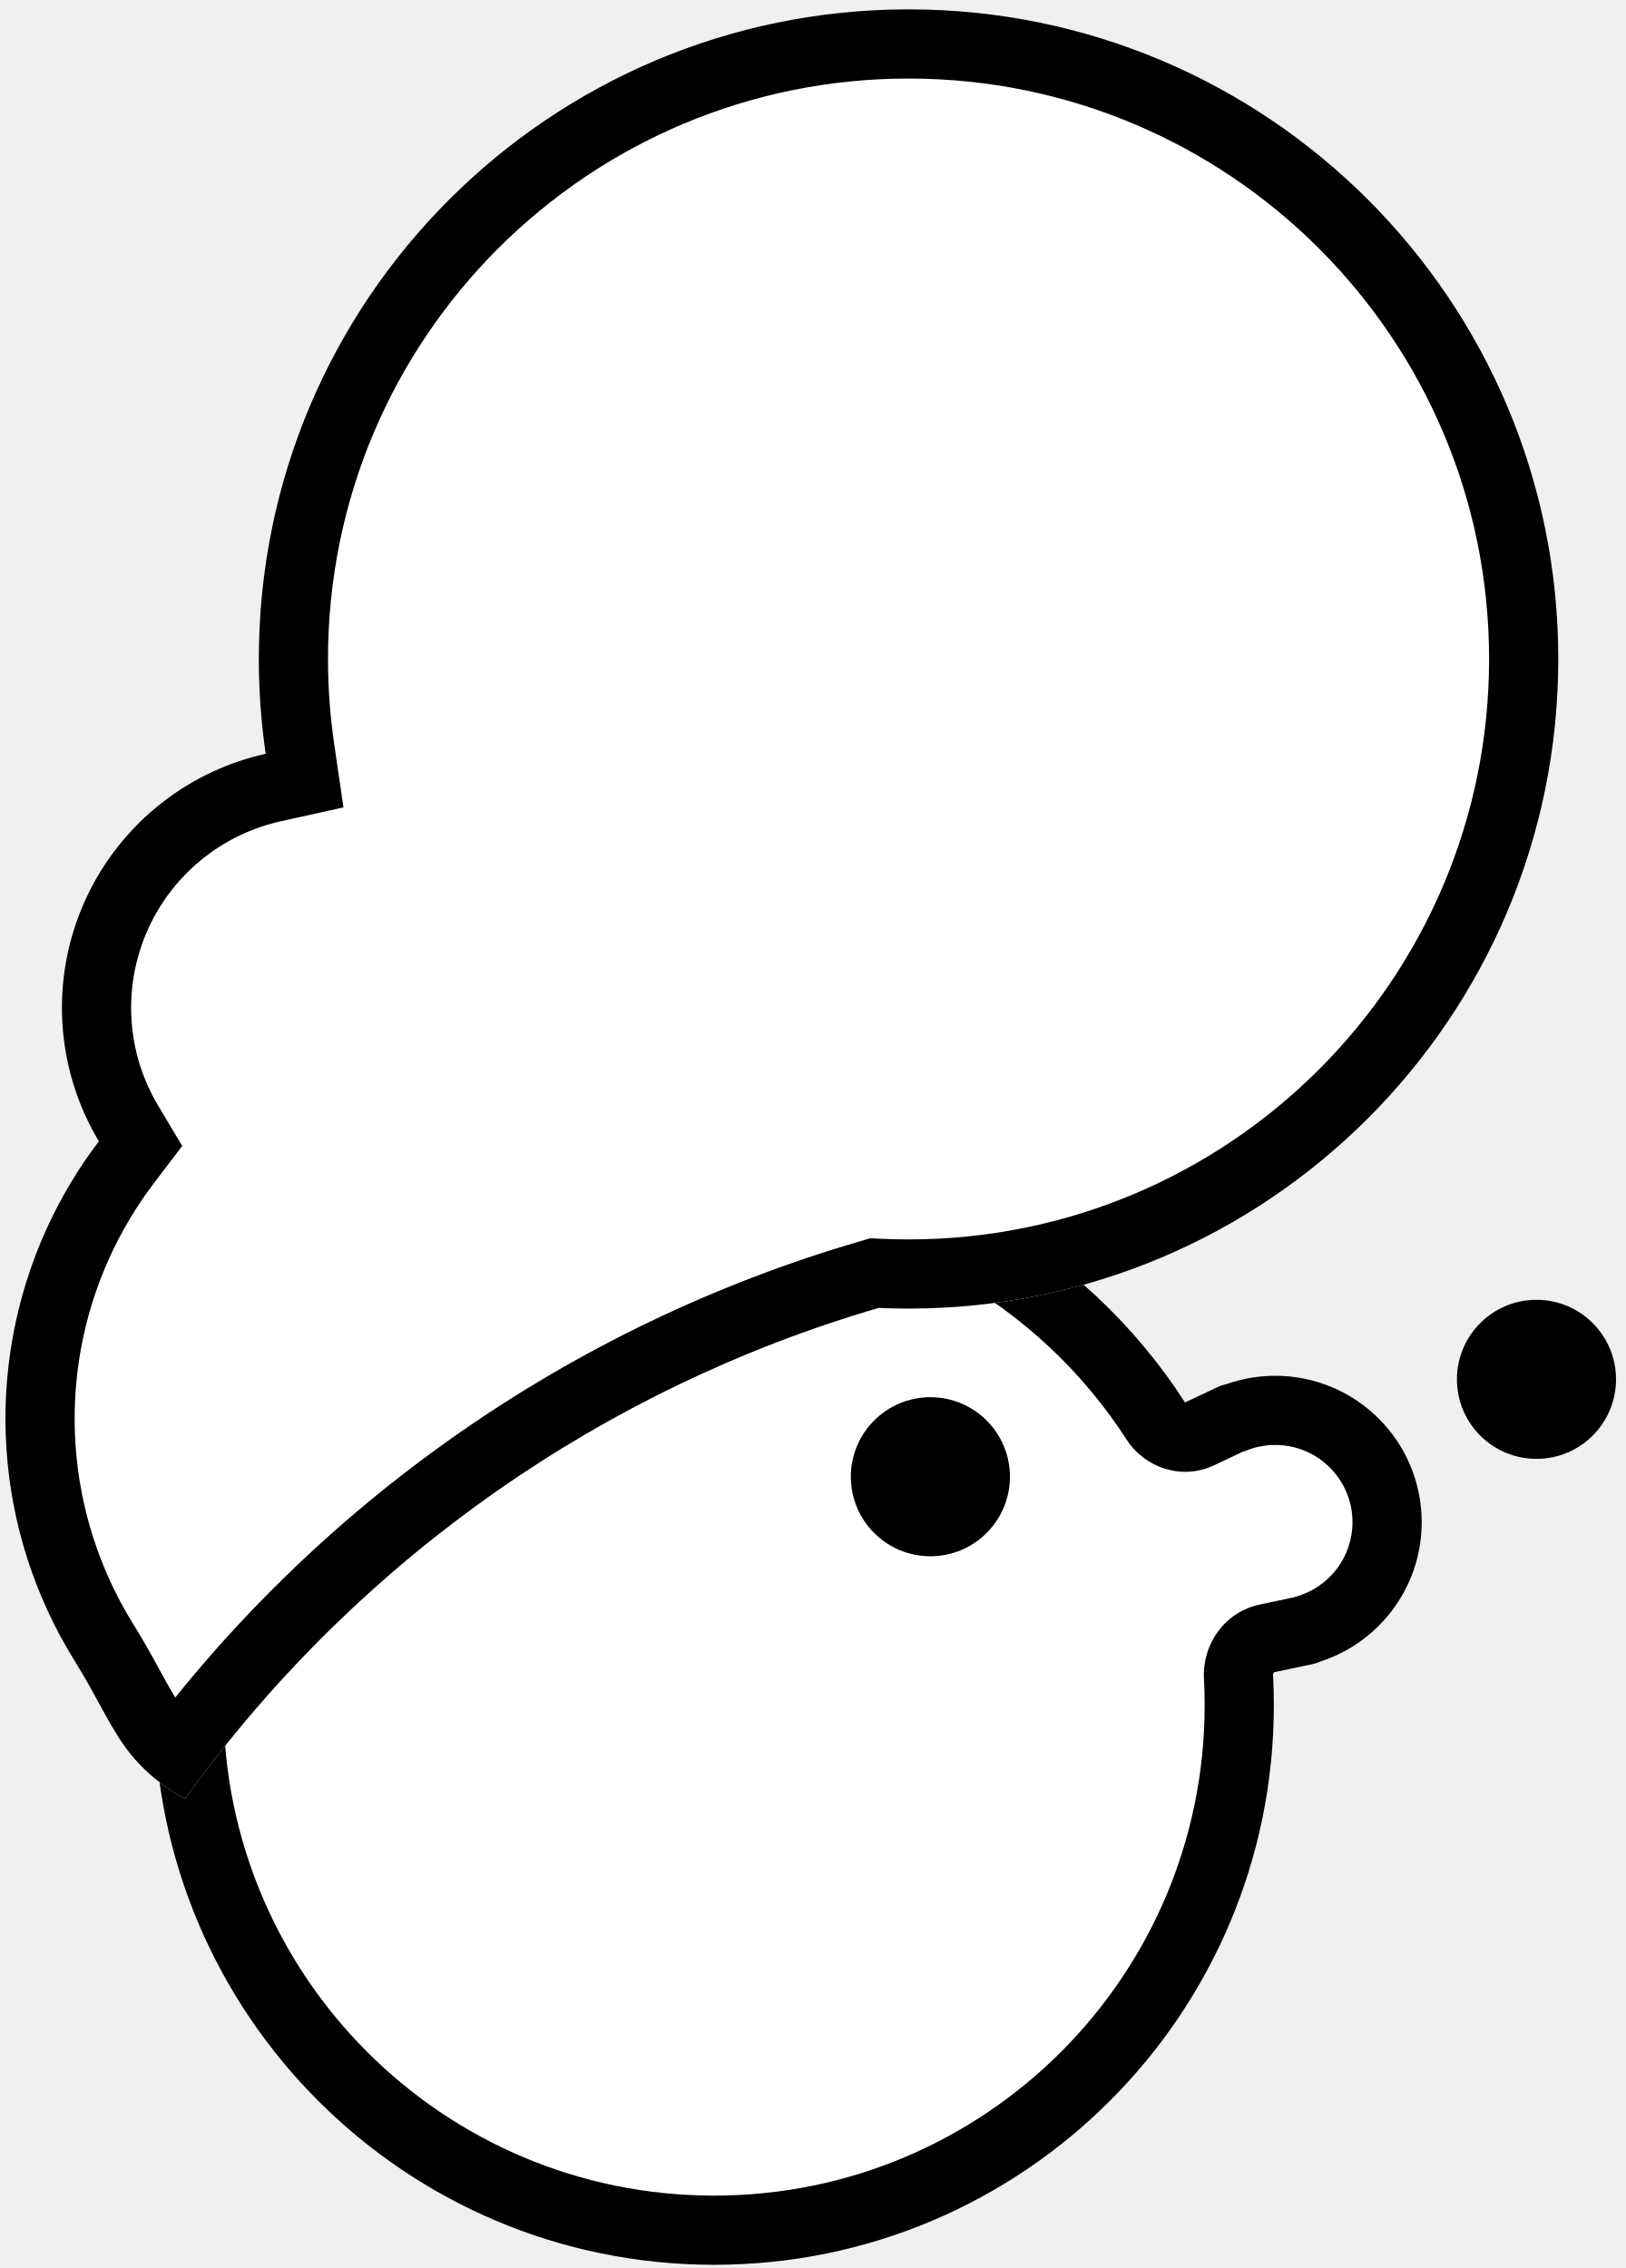
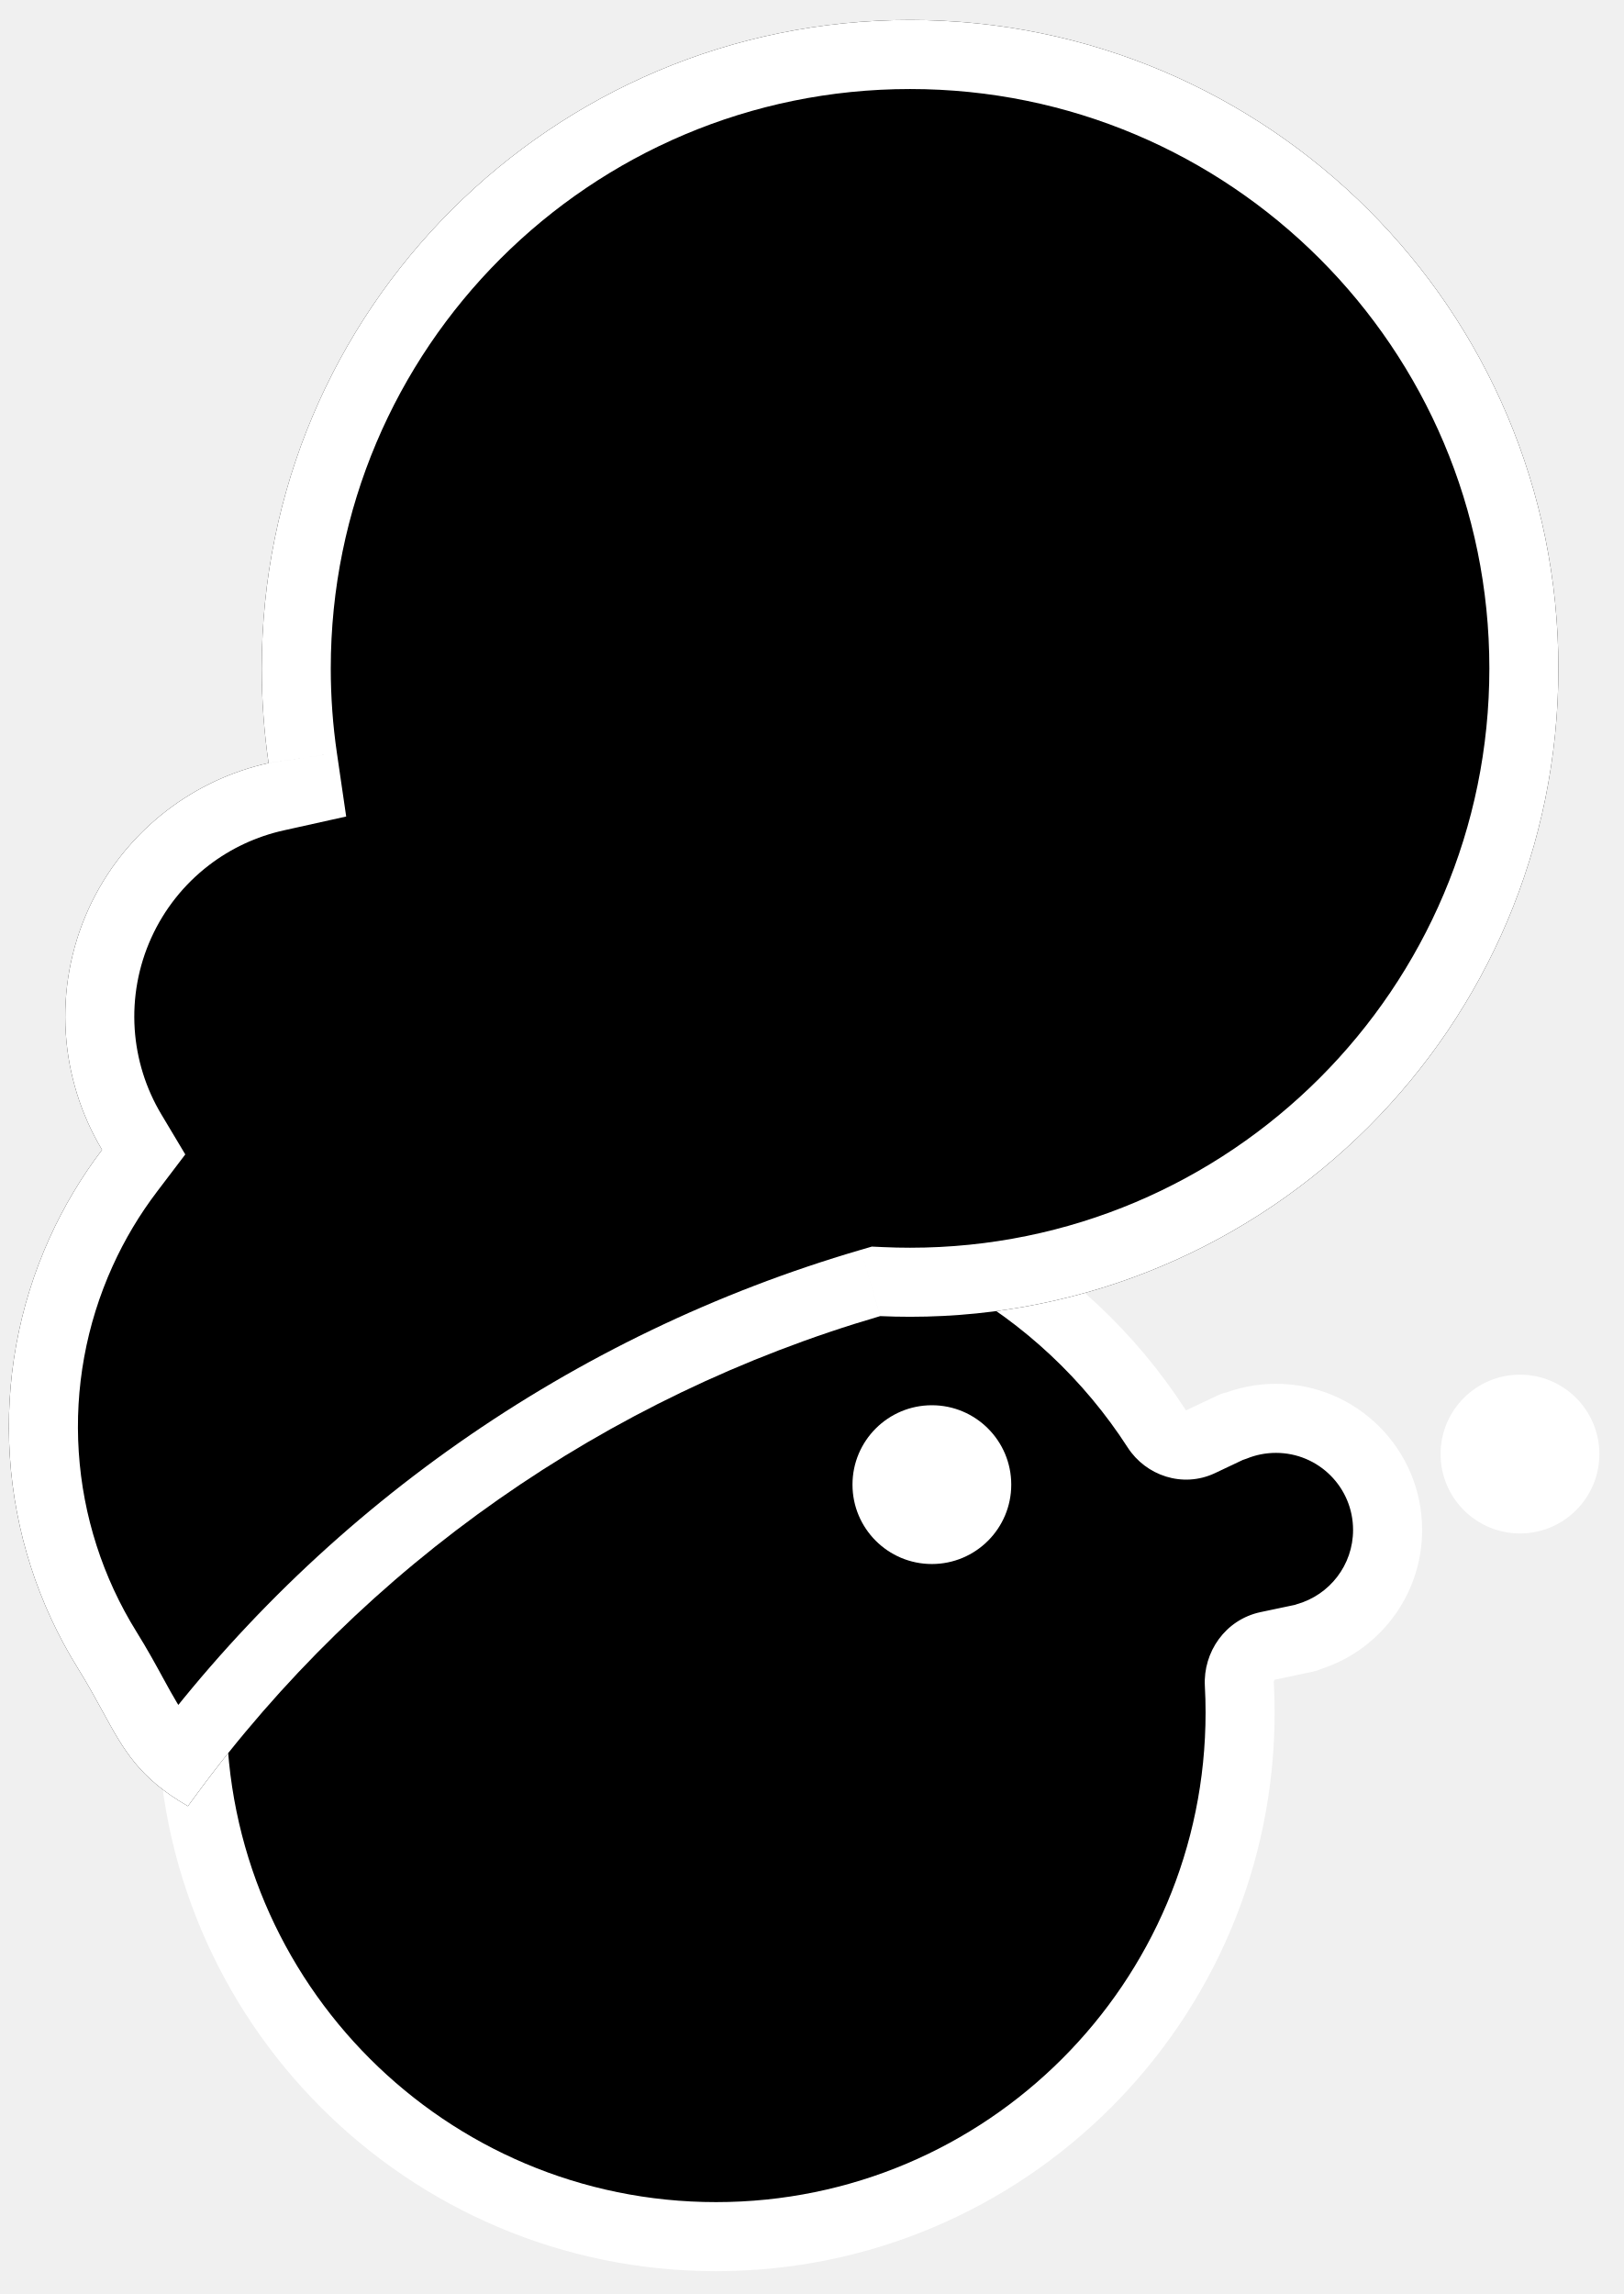
- <svg xmlns="http://www.w3.org/2000/svg" width="129" height="180" viewBox="0 0 129 180" fill="none">
-   <path fill-rule="evenodd" clip-rule="evenodd" d="M56.662 177C79.677 177 98.335 158.342 98.335 135.327C98.335 134.57 98.315 133.818 98.275 133.071C98.199 131.639 99.136 130.324 100.539 130.028L103.609 129.38C103.617 129.379 103.621 129.371 103.618 129.363C103.616 129.356 103.62 129.348 103.627 129.346C107.345 128.287 110.067 124.866 110.067 120.809C110.067 115.908 106.093 111.934 101.191 111.934C100.004 111.934 98.871 112.167 97.835 112.591C97.825 112.595 97.814 112.59 97.811 112.58C97.807 112.57 97.796 112.565 97.786 112.569L95.166 113.81C93.927 114.397 92.451 113.921 91.708 112.769C84.29 101.268 71.365 93.653 56.662 93.653C33.646 93.653 14.988 112.311 14.988 135.327C14.988 158.342 33.646 177 56.662 177Z" fill="white" />
-   <path d="M95.166 113.81L93.991 111.329L95.166 113.81ZM91.708 112.769L89.401 114.257L91.708 112.769ZM103.627 129.346L104.379 131.986L103.627 129.346ZM97.786 112.569L98.961 115.05L97.786 112.569ZM103.609 129.38L104.176 132.067L103.609 129.38ZM97.835 112.591L98.874 115.132L97.835 112.591ZM98.275 133.071L101.017 132.925L98.275 133.071ZM100.539 130.028L99.972 127.342L100.539 130.028ZM95.59 135.327C95.59 156.826 78.161 174.255 56.662 174.255V179.746C81.194 179.746 101.08 159.859 101.08 135.327H95.59ZM95.534 133.217C95.571 133.915 95.59 134.619 95.59 135.327H101.08C101.08 134.521 101.059 133.72 101.017 132.925L95.534 133.217ZM101.106 132.714L104.176 132.067L103.042 126.694L99.972 127.342L101.106 132.714ZM104.379 131.986C109.245 130.601 112.812 126.125 112.812 120.809H107.321C107.321 123.607 105.444 125.974 102.875 126.706L104.379 131.986ZM112.812 120.809C112.812 114.392 107.609 109.189 101.191 109.189V114.68C104.577 114.68 107.321 117.424 107.321 120.809H112.812ZM101.191 109.189C99.641 109.189 98.156 109.494 96.796 110.049L98.874 115.132C99.585 114.841 100.366 114.68 101.191 114.68V109.189ZM96.611 110.088L93.991 111.329L96.341 116.291L98.961 115.05L96.611 110.088ZM56.662 96.399C70.394 96.399 82.467 103.506 89.401 114.257L94.015 111.28C86.113 99.029 72.336 90.908 56.662 90.908V96.399ZM17.734 135.327C17.734 113.827 35.162 96.399 56.662 96.399V90.908C32.13 90.908 12.243 110.795 12.243 135.327H17.734ZM56.662 174.255C35.162 174.255 17.734 156.826 17.734 135.327H12.243C12.243 159.859 32.13 179.746 56.662 179.746V174.255ZM93.991 111.329C93.997 111.326 94.004 111.323 94.014 111.321C94.023 111.318 94.031 111.317 94.039 111.317C94.054 111.316 94.06 111.318 94.058 111.317C94.055 111.317 94.048 111.314 94.039 111.307C94.031 111.301 94.023 111.293 94.015 111.28L89.401 114.257C90.837 116.483 93.767 117.51 96.341 116.291L93.991 111.329ZM106.213 128.465C106.73 129.959 105.876 131.56 104.379 131.986L102.875 126.706C101.364 127.136 100.502 128.753 101.024 130.261L106.213 128.465ZM100.405 111.682C99.867 110.127 98.098 109.384 96.611 110.088L98.961 115.05C97.493 115.745 95.747 115.012 95.216 113.477L100.405 111.682ZM104.176 132.067C105.8 131.724 106.756 130.034 106.213 128.465L101.024 130.261C100.486 128.707 101.433 127.034 103.042 126.694L104.176 132.067ZM96.796 110.049C98.243 109.458 99.893 110.201 100.405 111.682L95.216 113.477C95.736 114.978 97.408 115.731 98.874 115.132L96.796 110.049ZM101.017 132.925C101.013 132.851 101.036 132.789 101.065 132.749C101.078 132.731 101.089 132.722 101.094 132.719C101.097 132.717 101.1 132.716 101.106 132.714L99.972 127.342C97.148 127.938 95.391 130.537 95.534 133.217L101.017 132.925Z" fill="black" />
-   <mask id="path-3-inside-1_173_478" fill="white">
-     <path fill-rule="evenodd" clip-rule="evenodd" d="M123.651 52.3C123.651 80.774 100.568 103.857 72.094 103.857C71.297 103.857 70.505 103.839 69.718 103.803C47.9 110.18 28.763 123.567 15.287 141.925L14.667 142.77C10.77 140.519 9.573 138.328 7.876 135.218C7.316 134.192 6.702 133.067 5.918 131.807C2.758 126.725 0.9 120.943 0.509 114.971C0.117 109 1.205 103.024 3.674 97.573C4.802 95.084 6.202 92.74 7.843 90.58C6.162 87.77 5.172 84.6 4.958 81.33C4.736 77.942 5.353 74.551 6.754 71.458C8.155 68.366 10.298 65.666 12.992 63.599C15.384 61.763 18.146 60.477 21.082 59.824C20.723 57.368 20.537 54.856 20.537 52.3C20.537 23.826 43.62 0.743 72.094 0.743C100.568 0.743 123.651 23.826 123.651 52.3Z" />
+ <svg xmlns="http://www.w3.org/2000/svg" width="63" height="89" viewBox="0 0 63 89" fill="none">
+   <path fill-rule="evenodd" clip-rule="evenodd" d="M27.783 86.775C39.013 86.775 48.116 77.671 48.116 66.441C48.116 66.071 48.106 65.704 48.087 65.339C48.05 64.64 48.507 63.999 49.192 63.854L50.69 63.538C50.693 63.538 50.695 63.534 50.694 63.53C50.693 63.527 50.695 63.524 50.698 63.523C52.512 63.006 53.84 61.337 53.84 59.357C53.84 56.966 51.901 55.027 49.509 55.027C48.93 55.027 48.378 55.141 47.873 55.347C47.868 55.349 47.862 55.346 47.86 55.341C47.858 55.336 47.853 55.334 47.847 55.336L46.57 55.941C45.965 56.228 45.245 55.995 44.882 55.433C41.262 49.822 34.956 46.107 27.783 46.107C16.553 46.107 7.449 55.211 7.449 66.441C7.449 77.671 16.553 86.775 27.783 86.775Z" fill="black" />
+   <path d="M46.57 55.941L47.143 57.152L46.57 55.941ZM44.882 55.433L46.008 54.707L44.882 55.433ZM50.698 63.523L51.065 64.811L50.698 63.523ZM47.847 55.336L47.274 54.125L47.847 55.336ZM50.69 63.538L50.413 62.228L50.69 63.538ZM47.873 55.347L47.366 54.107L47.873 55.347ZM48.087 65.339L49.425 65.267L48.087 65.339ZM49.192 63.854L49.468 65.165L49.192 63.854ZM46.777 66.441C46.777 76.931 38.273 85.435 27.783 85.435V88.114C39.752 88.114 49.456 78.411 49.456 66.441H46.777ZM46.749 65.41C46.768 65.751 46.777 66.095 46.777 66.441H49.456C49.456 66.047 49.445 65.656 49.425 65.267L46.749 65.41ZM49.468 65.165L50.966 64.849L50.413 62.228L48.915 62.544L49.468 65.165ZM51.065 64.811C53.439 64.135 55.179 61.951 55.179 59.357H52.5C52.5 60.723 51.585 61.877 50.331 62.234L51.065 64.811ZM55.179 59.357C55.179 56.226 52.641 53.687 49.509 53.687V56.367C51.161 56.367 52.5 57.706 52.5 59.357H55.179ZM49.509 53.687C48.754 53.687 48.029 53.836 47.366 54.107L48.379 56.587C48.726 56.445 49.107 56.367 49.509 56.367V53.687ZM47.274 54.125L45.996 54.73L47.143 57.152L48.421 56.547L47.274 54.125ZM27.783 47.447C34.482 47.447 40.373 50.914 43.756 56.159L46.008 54.707C42.152 48.73 35.43 44.768 27.783 44.768V47.447ZM8.789 66.441C8.789 55.951 17.293 47.447 27.783 47.447V44.768C15.813 44.768 6.11 54.471 6.11 66.441H8.789ZM27.783 85.435C17.293 85.435 8.789 76.931 8.789 66.441H6.11C6.11 78.411 15.813 88.114 27.783 88.114V85.435ZM45.996 54.73C45.999 54.729 46.003 54.728 46.007 54.727C46.012 54.725 46.016 54.725 46.02 54.725C46.027 54.724 46.03 54.725 46.029 54.725C46.027 54.725 46.024 54.723 46.02 54.72C46.016 54.717 46.011 54.713 46.008 54.707L43.756 56.159C44.457 57.245 45.887 57.746 47.143 57.152L45.996 54.73ZM51.96 63.092C52.212 63.821 51.796 64.603 51.065 64.811L50.331 62.234C49.594 62.444 49.174 63.233 49.428 63.968L51.96 63.092ZM49.126 54.903C48.864 54.144 48 53.782 47.274 54.125L48.421 56.547C47.705 56.886 46.853 56.528 46.594 55.779L49.126 54.903ZM50.966 64.849C51.758 64.682 52.225 63.858 51.96 63.092L49.428 63.968C49.166 63.21 49.628 62.393 50.413 62.228L50.966 64.849ZM47.366 54.107C48.072 53.819 48.876 54.181 49.126 54.903L46.594 55.779C46.848 56.512 47.664 56.879 48.379 56.587L47.366 54.107ZM49.425 65.267C49.423 65.231 49.434 65.201 49.448 65.182C49.455 65.173 49.46 65.169 49.462 65.167C49.464 65.166 49.465 65.166 49.468 65.165L48.915 62.544C47.537 62.835 46.679 64.102 46.749 65.41L49.425 65.267Z" fill="white" />
+   <mask id="path-3-inside-1_638_1244" fill="white">
+     <path fill-rule="evenodd" clip-rule="evenodd" d="M60.467 25.931C60.467 39.824 49.205 51.087 35.311 51.087C34.923 51.087 34.536 51.078 34.152 51.061C23.506 54.172 14.168 60.704 7.593 69.661L7.291 70.073C5.389 68.975 4.805 67.906 3.977 66.388C3.704 65.888 3.404 65.339 3.022 64.724C1.48 62.245 0.573 59.423 0.382 56.51C0.191 53.596 0.722 50.68 1.927 48.021C2.477 46.806 3.16 45.663 3.96 44.609C3.14 43.238 2.658 41.691 2.553 40.096C2.445 38.443 2.746 36.788 3.429 35.279C4.113 33.77 5.159 32.453 6.473 31.445C7.641 30.549 8.989 29.921 10.421 29.603C10.246 28.404 10.155 27.178 10.155 25.931C10.155 12.037 21.418 0.775 35.311 0.775C49.205 0.775 60.467 12.037 60.467 25.931Z" />
  </mask>
-   <path fill-rule="evenodd" clip-rule="evenodd" d="M123.651 52.3C123.651 80.774 100.568 103.857 72.094 103.857C71.297 103.857 70.505 103.839 69.718 103.803C47.9 110.18 28.763 123.567 15.287 141.925L14.667 142.77C10.77 140.519 9.573 138.328 7.876 135.218C7.316 134.192 6.702 133.067 5.918 131.807C2.758 126.725 0.9 120.943 0.509 114.971C0.117 109 1.205 103.024 3.674 97.573C4.802 95.084 6.202 92.74 7.843 90.58C6.162 87.77 5.172 84.6 4.958 81.33C4.736 77.942 5.353 74.551 6.754 71.458C8.155 68.366 10.298 65.666 12.992 63.599C15.384 61.763 18.146 60.477 21.082 59.824C20.723 57.368 20.537 54.856 20.537 52.3C20.537 23.826 43.62 0.743 72.094 0.743C100.568 0.743 123.651 23.826 123.651 52.3Z" fill="white" />
-   <path d="M69.718 103.803L69.967 98.318L69.054 98.277L68.178 98.533L69.718 103.803ZM15.287 141.925L19.713 145.175H19.713L15.287 141.925ZM14.667 142.77L11.922 147.525L16.183 149.984L19.094 146.019L14.667 142.77ZM7.876 135.218L3.056 137.849L3.056 137.849L7.876 135.218ZM5.918 131.807L1.255 134.707L1.255 134.707L5.918 131.807ZM3.674 97.573L8.675 99.84L8.675 99.84L3.674 97.573ZM7.843 90.58L12.215 93.901L14.46 90.946L12.555 87.761L7.843 90.58ZM4.958 81.33L-0.521 81.689L4.958 81.33ZM6.754 71.458L1.753 69.192H1.753L6.754 71.458ZM12.992 63.599L9.649 59.243H9.649L12.992 63.599ZM21.082 59.824L22.273 65.184L27.253 64.078L26.515 59.03L21.082 59.824ZM72.094 109.348C103.6 109.348 129.141 83.807 129.141 52.3H118.16C118.16 77.742 97.535 98.367 72.094 98.367V109.348ZM69.469 109.289C70.339 109.328 71.214 109.348 72.094 109.348V98.367C71.38 98.367 70.671 98.35 69.967 98.318L69.469 109.289ZM19.713 145.175C32.475 127.789 50.597 115.112 71.258 109.074L68.178 98.533C45.203 105.248 25.051 119.345 10.861 138.676L19.713 145.175ZM19.094 146.019L19.713 145.175L10.861 138.676L10.241 139.52L19.094 146.019ZM3.056 137.849C3.86 139.322 4.82 141.113 6.201 142.797C7.667 144.586 9.471 146.11 11.922 147.525L17.413 138.014C15.966 137.179 15.223 136.482 14.693 135.835C14.076 135.083 13.588 134.224 12.695 132.587L3.056 137.849ZM1.255 134.707C1.947 135.819 2.494 136.819 3.056 137.849L12.695 132.587C12.137 131.566 11.456 130.315 10.581 128.908L1.255 134.707ZM-4.97 115.33C-4.52 122.203 -2.382 128.858 1.255 134.707L10.581 128.908C7.897 124.593 6.32 119.682 5.988 114.612L-4.97 115.33ZM-1.327 95.307C-4.169 101.581 -5.421 108.458 -4.97 115.33L5.988 114.612C5.655 109.542 6.578 104.468 8.675 99.84L-1.327 95.307ZM3.471 87.259C1.582 89.744 -0.029 92.443 -1.327 95.307L8.675 99.84C9.633 97.726 10.822 95.735 12.215 93.901L3.471 87.259ZM12.555 87.761C11.321 85.698 10.594 83.371 10.437 80.971L-0.521 81.689C-0.25 85.829 1.003 89.842 3.131 93.399L12.555 87.761ZM10.437 80.971C10.274 78.484 10.727 75.995 11.755 73.724L1.753 69.192C-0.021 73.107 -0.802 77.4 -0.521 81.689L10.437 80.971ZM11.755 73.724C12.784 71.454 14.357 69.473 16.334 67.955L9.649 59.243C6.239 61.86 3.527 65.277 1.753 69.192L11.755 73.724ZM16.334 67.955C18.09 66.608 20.118 65.663 22.273 65.184L19.891 54.464C16.175 55.29 12.678 56.919 9.649 59.243L16.334 67.955ZM15.046 52.3C15.046 55.123 15.251 57.9 15.649 60.619L26.515 59.03C26.194 56.836 26.027 54.589 26.027 52.3H15.046ZM72.094 -4.748C40.587 -4.748 15.046 20.794 15.046 52.3H26.027C26.027 26.858 46.652 6.234 72.094 6.234V-4.748ZM129.141 52.3C129.141 20.794 103.6 -4.748 72.094 -4.748V6.234C97.535 6.234 118.16 26.858 118.16 52.3H129.141Z" fill="black" mask="url(#path-3-inside-1_173_478)" />
-   <circle cx="73.827" cy="117.201" r="6.312" fill="black" />
-   <circle cx="121.92" cy="109.471" r="6.312" fill="black" />
+   <path fill-rule="evenodd" clip-rule="evenodd" d="M60.467 25.931C60.467 39.824 49.205 51.087 35.311 51.087C34.923 51.087 34.536 51.078 34.152 51.061C23.506 54.172 14.168 60.704 7.593 69.661L7.291 70.073C5.389 68.975 4.805 67.906 3.977 66.388C3.704 65.888 3.404 65.339 3.022 64.724C1.48 62.245 0.573 59.423 0.382 56.51C0.191 53.596 0.722 50.68 1.927 48.021C2.477 46.806 3.16 45.663 3.96 44.609C3.14 43.238 2.658 41.691 2.553 40.096C2.445 38.443 2.746 36.788 3.429 35.279C4.113 33.77 5.159 32.453 6.473 31.445C7.641 30.549 8.989 29.921 10.421 29.603C10.246 28.404 10.155 27.178 10.155 25.931C10.155 12.037 21.418 0.775 35.311 0.775C49.205 0.775 60.467 12.037 60.467 25.931Z" fill="black" />
+   <path d="M34.152 51.061L34.273 48.384L33.828 48.364L33.4 48.489L34.152 51.061ZM7.593 69.661L9.753 71.247L9.753 71.247L7.593 69.661ZM7.291 70.073L5.951 72.393L8.03 73.594L9.45 71.659L7.291 70.073ZM3.977 66.388L1.625 67.672L1.625 67.672L3.977 66.388ZM3.022 64.724L5.297 63.31L5.297 63.31L3.022 64.724ZM0.382 56.51L-2.291 56.685V56.685L0.382 56.51ZM1.927 48.021L-0.513 46.915H-0.513L1.927 48.021ZM3.96 44.609L6.094 46.23L7.189 44.788L6.26 43.234L3.96 44.609ZM2.553 40.096L5.226 39.921L2.553 40.096ZM3.429 35.279L0.989 34.174L0.989 34.174L3.429 35.279ZM6.473 31.445L4.842 29.319H4.842L6.473 31.445ZM10.421 29.603L11.002 32.218L13.432 31.678L13.072 29.215L10.421 29.603ZM35.311 53.766C50.684 53.766 63.146 41.304 63.146 25.931H57.788C57.788 38.344 47.725 48.408 35.311 48.408V53.766ZM34.03 53.737C34.455 53.756 34.882 53.766 35.311 53.766V48.408C34.963 48.408 34.617 48.4 34.273 48.384L34.03 53.737ZM9.753 71.247C15.979 62.764 24.822 56.578 34.903 53.632L33.4 48.489C22.19 51.765 12.357 58.644 5.433 68.076L9.753 71.247ZM9.45 71.659L9.753 71.247L5.433 68.076L5.131 68.488L9.45 71.659ZM1.625 67.672C2.018 68.391 2.486 69.265 3.16 70.087C3.875 70.96 4.755 71.703 5.951 72.393L8.63 67.753C7.924 67.346 7.562 67.005 7.303 66.69C7.002 66.323 6.764 65.903 6.328 65.105L1.625 67.672ZM0.747 66.139C1.084 66.682 1.351 67.17 1.625 67.672L6.328 65.105C6.056 64.607 5.724 63.996 5.297 63.31L0.747 66.139ZM-2.291 56.685C-2.071 60.038 -1.028 63.285 0.747 66.139L5.297 63.31C3.988 61.204 3.218 58.808 3.056 56.334L-2.291 56.685ZM-0.513 46.915C-1.9 49.976 -2.511 53.332 -2.291 56.685L3.056 56.334C2.893 53.861 3.344 51.385 4.367 49.127L-0.513 46.915ZM1.827 42.989C0.906 44.201 0.12 45.518 -0.513 46.915L4.367 49.127C4.834 48.095 5.414 47.124 6.094 46.23L1.827 42.989ZM6.26 43.234C5.658 42.227 5.303 41.092 5.226 39.921L-0.12 40.271C0.012 42.291 0.623 44.249 1.661 45.984L6.26 43.234ZM5.226 39.921C5.147 38.707 5.368 37.493 5.87 36.385L0.989 34.174C0.124 36.084 -0.257 38.178 -0.12 40.271L5.226 39.921ZM5.87 36.385C6.372 35.277 7.139 34.31 8.104 33.57L4.842 29.319C3.178 30.596 1.855 32.263 0.989 34.174L5.87 36.385ZM8.104 33.57C8.961 32.912 9.951 32.452 11.002 32.218L9.84 26.987C8.027 27.39 6.32 28.185 4.842 29.319L8.104 33.57ZM7.476 25.931C7.476 27.308 7.576 28.664 7.77 29.99L13.072 29.215C12.915 28.144 12.834 27.048 12.834 25.931H7.476ZM35.311 -1.904C19.938 -1.904 7.476 10.558 7.476 25.931H12.834C12.834 13.517 22.898 3.454 35.311 3.454V-1.904ZM63.146 25.931C63.146 10.558 50.684 -1.904 35.311 -1.904V3.454C47.725 3.454 57.788 13.517 57.788 25.931H63.146Z" fill="white" mask="url(#path-3-inside-1_638_1244)" />
+   <circle cx="36.157" cy="57.599" r="3.08" fill="white" />
+   <circle cx="58.976" cy="56.413" r="3.08" fill="white" />
</svg>
